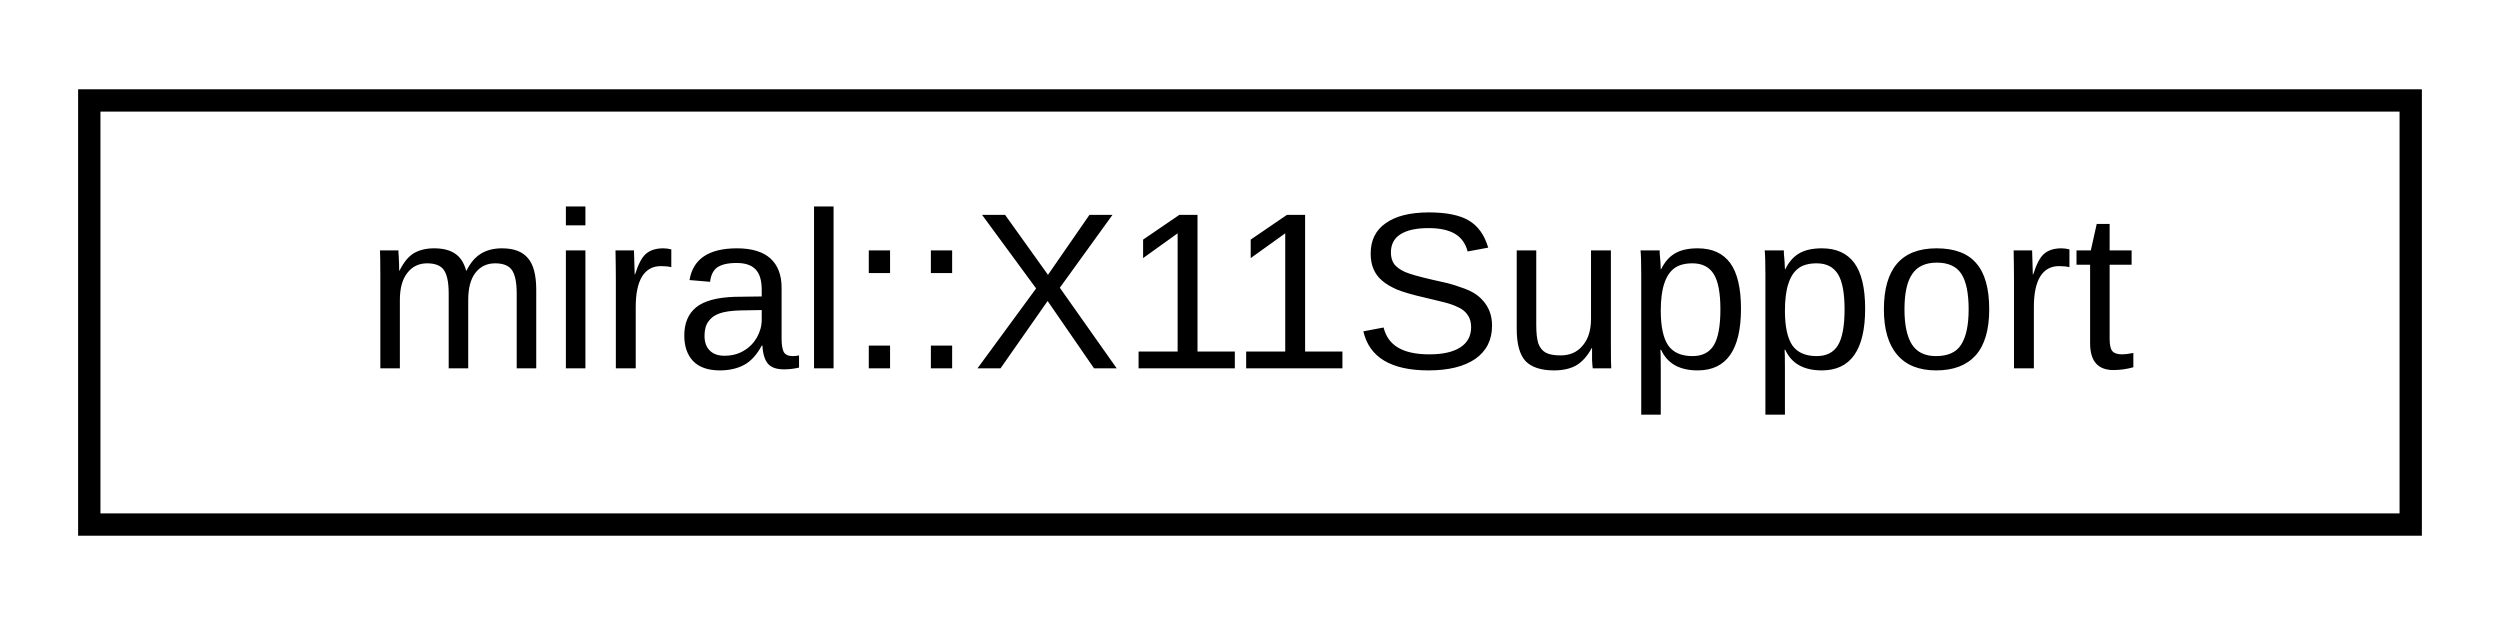
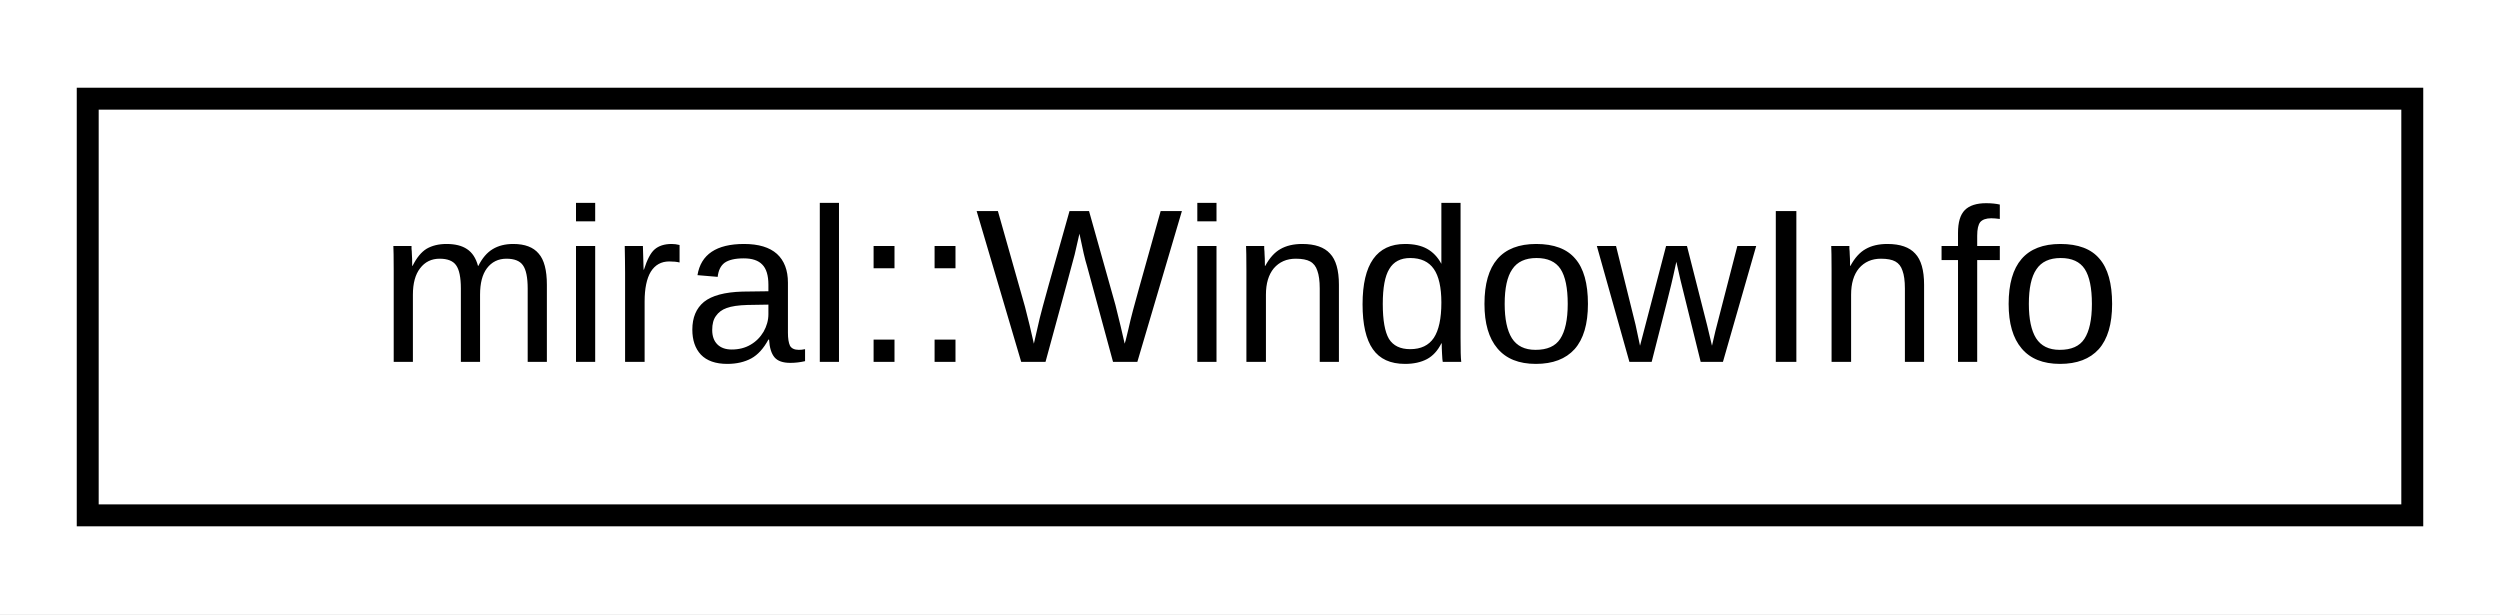
- <svg xmlns="http://www.w3.org/2000/svg" xmlns:xlink="http://www.w3.org/1999/xlink" width="112pt" height="28pt" viewBox="0.00 0.00 112.00 28.00">
+ <svg xmlns="http://www.w3.org/2000/svg" xmlns:xlink="http://www.w3.org/1999/xlink" width="114pt" height="28pt" viewBox="0.00 0.00 114.00 28.00">
  <g id="graph0" class="graph" transform="scale(1 1) rotate(0) translate(4 24)">
-     <polygon fill="white" stroke="transparent" points="-4,4 -4,-24 108,-24 108,4 -4,4" />
+     <polygon fill="white" stroke="transparent" points="-4,4 -4,-24 110,-24 110,4 -4,4" />
    <g id="node1" class="node">
      <g id="a_node1">
-         <a xlink:href="classmiral_1_1_x11_support.html" target="_top" xlink:title="Add a user configuration option for X11 support.">
-           <polygon fill="white" stroke="black" points="0,-0.5 0,-19.5 104,-19.5 104,-0.5 0,-0.5" />
-           <text text-anchor="middle" x="52" y="-7.5" font-family="Arial" font-size="10.00">miral::X11Support</text>
+         <a xlink:href="structmiral_1_1_window_info.html" target="_top" xlink:title=" ">
+           <polygon fill="white" stroke="black" points="0,-0.5 0,-19.5 106,-19.5 106,-0.5 0,-0.5" />
+           <text text-anchor="middle" x="53" y="-7.5" font-family="Arial" font-size="10.00">miral::WindowInfo</text>
        </a>
      </g>
    </g>
  </g>
</svg>
